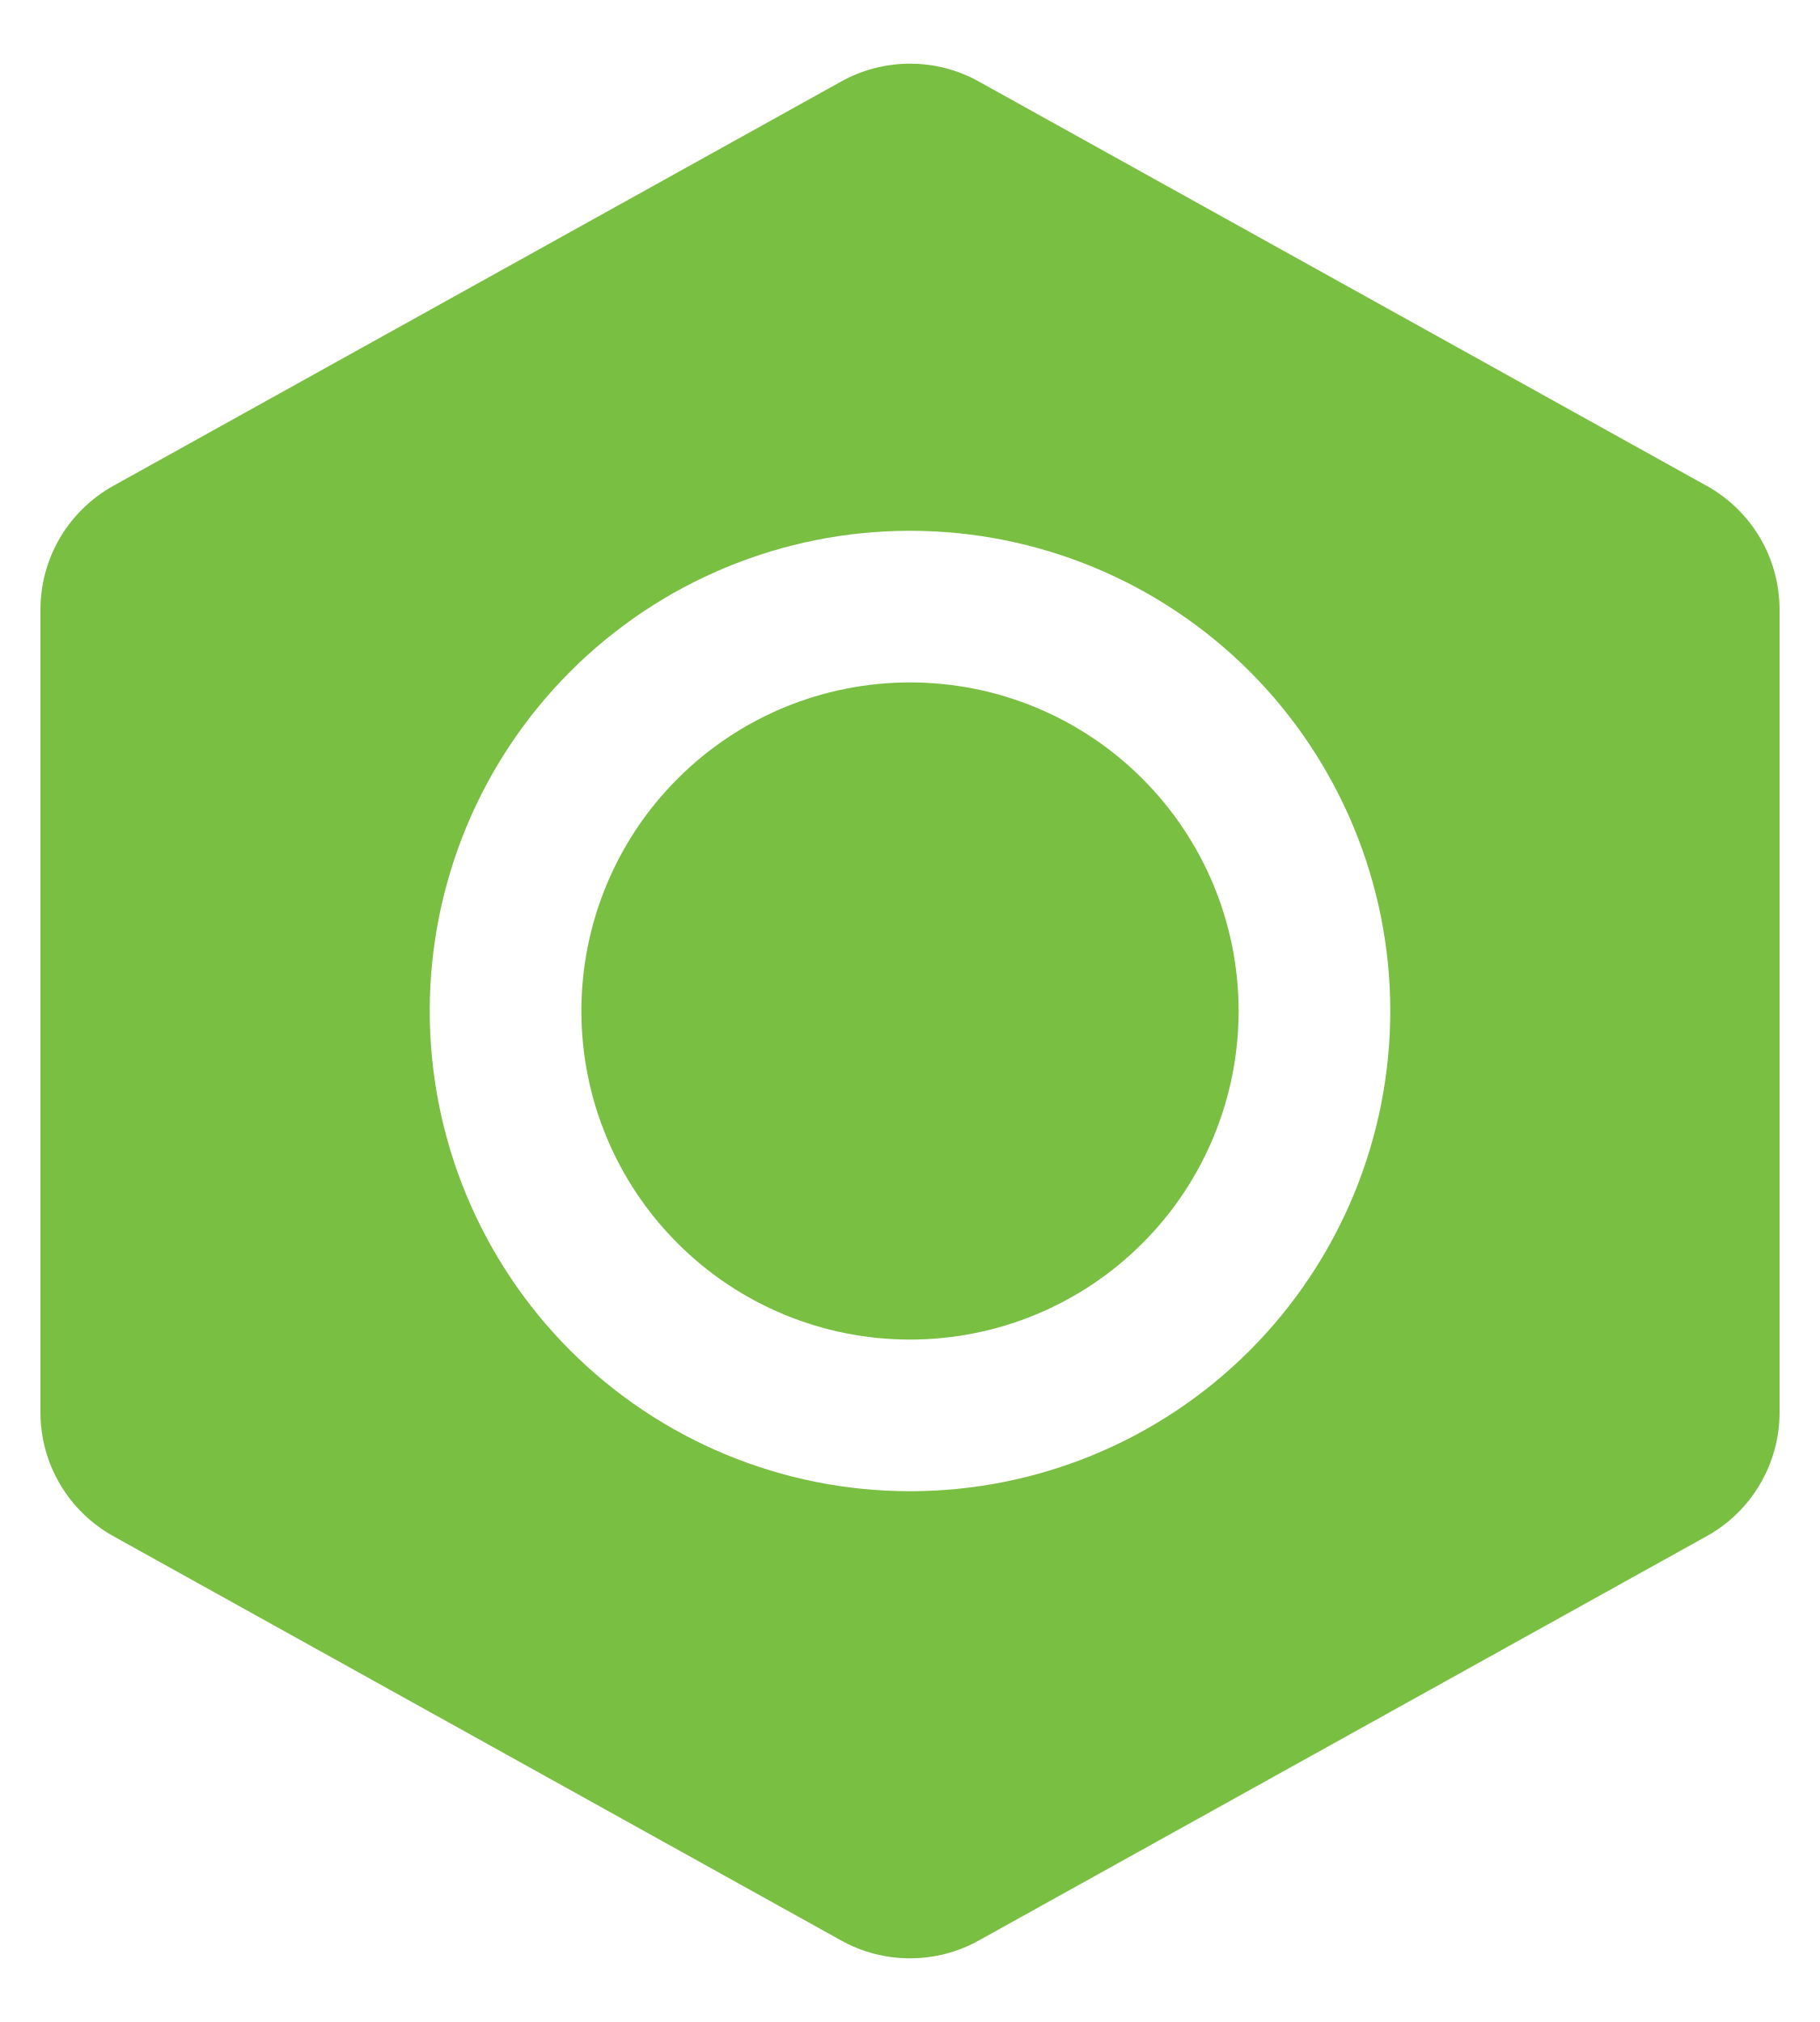
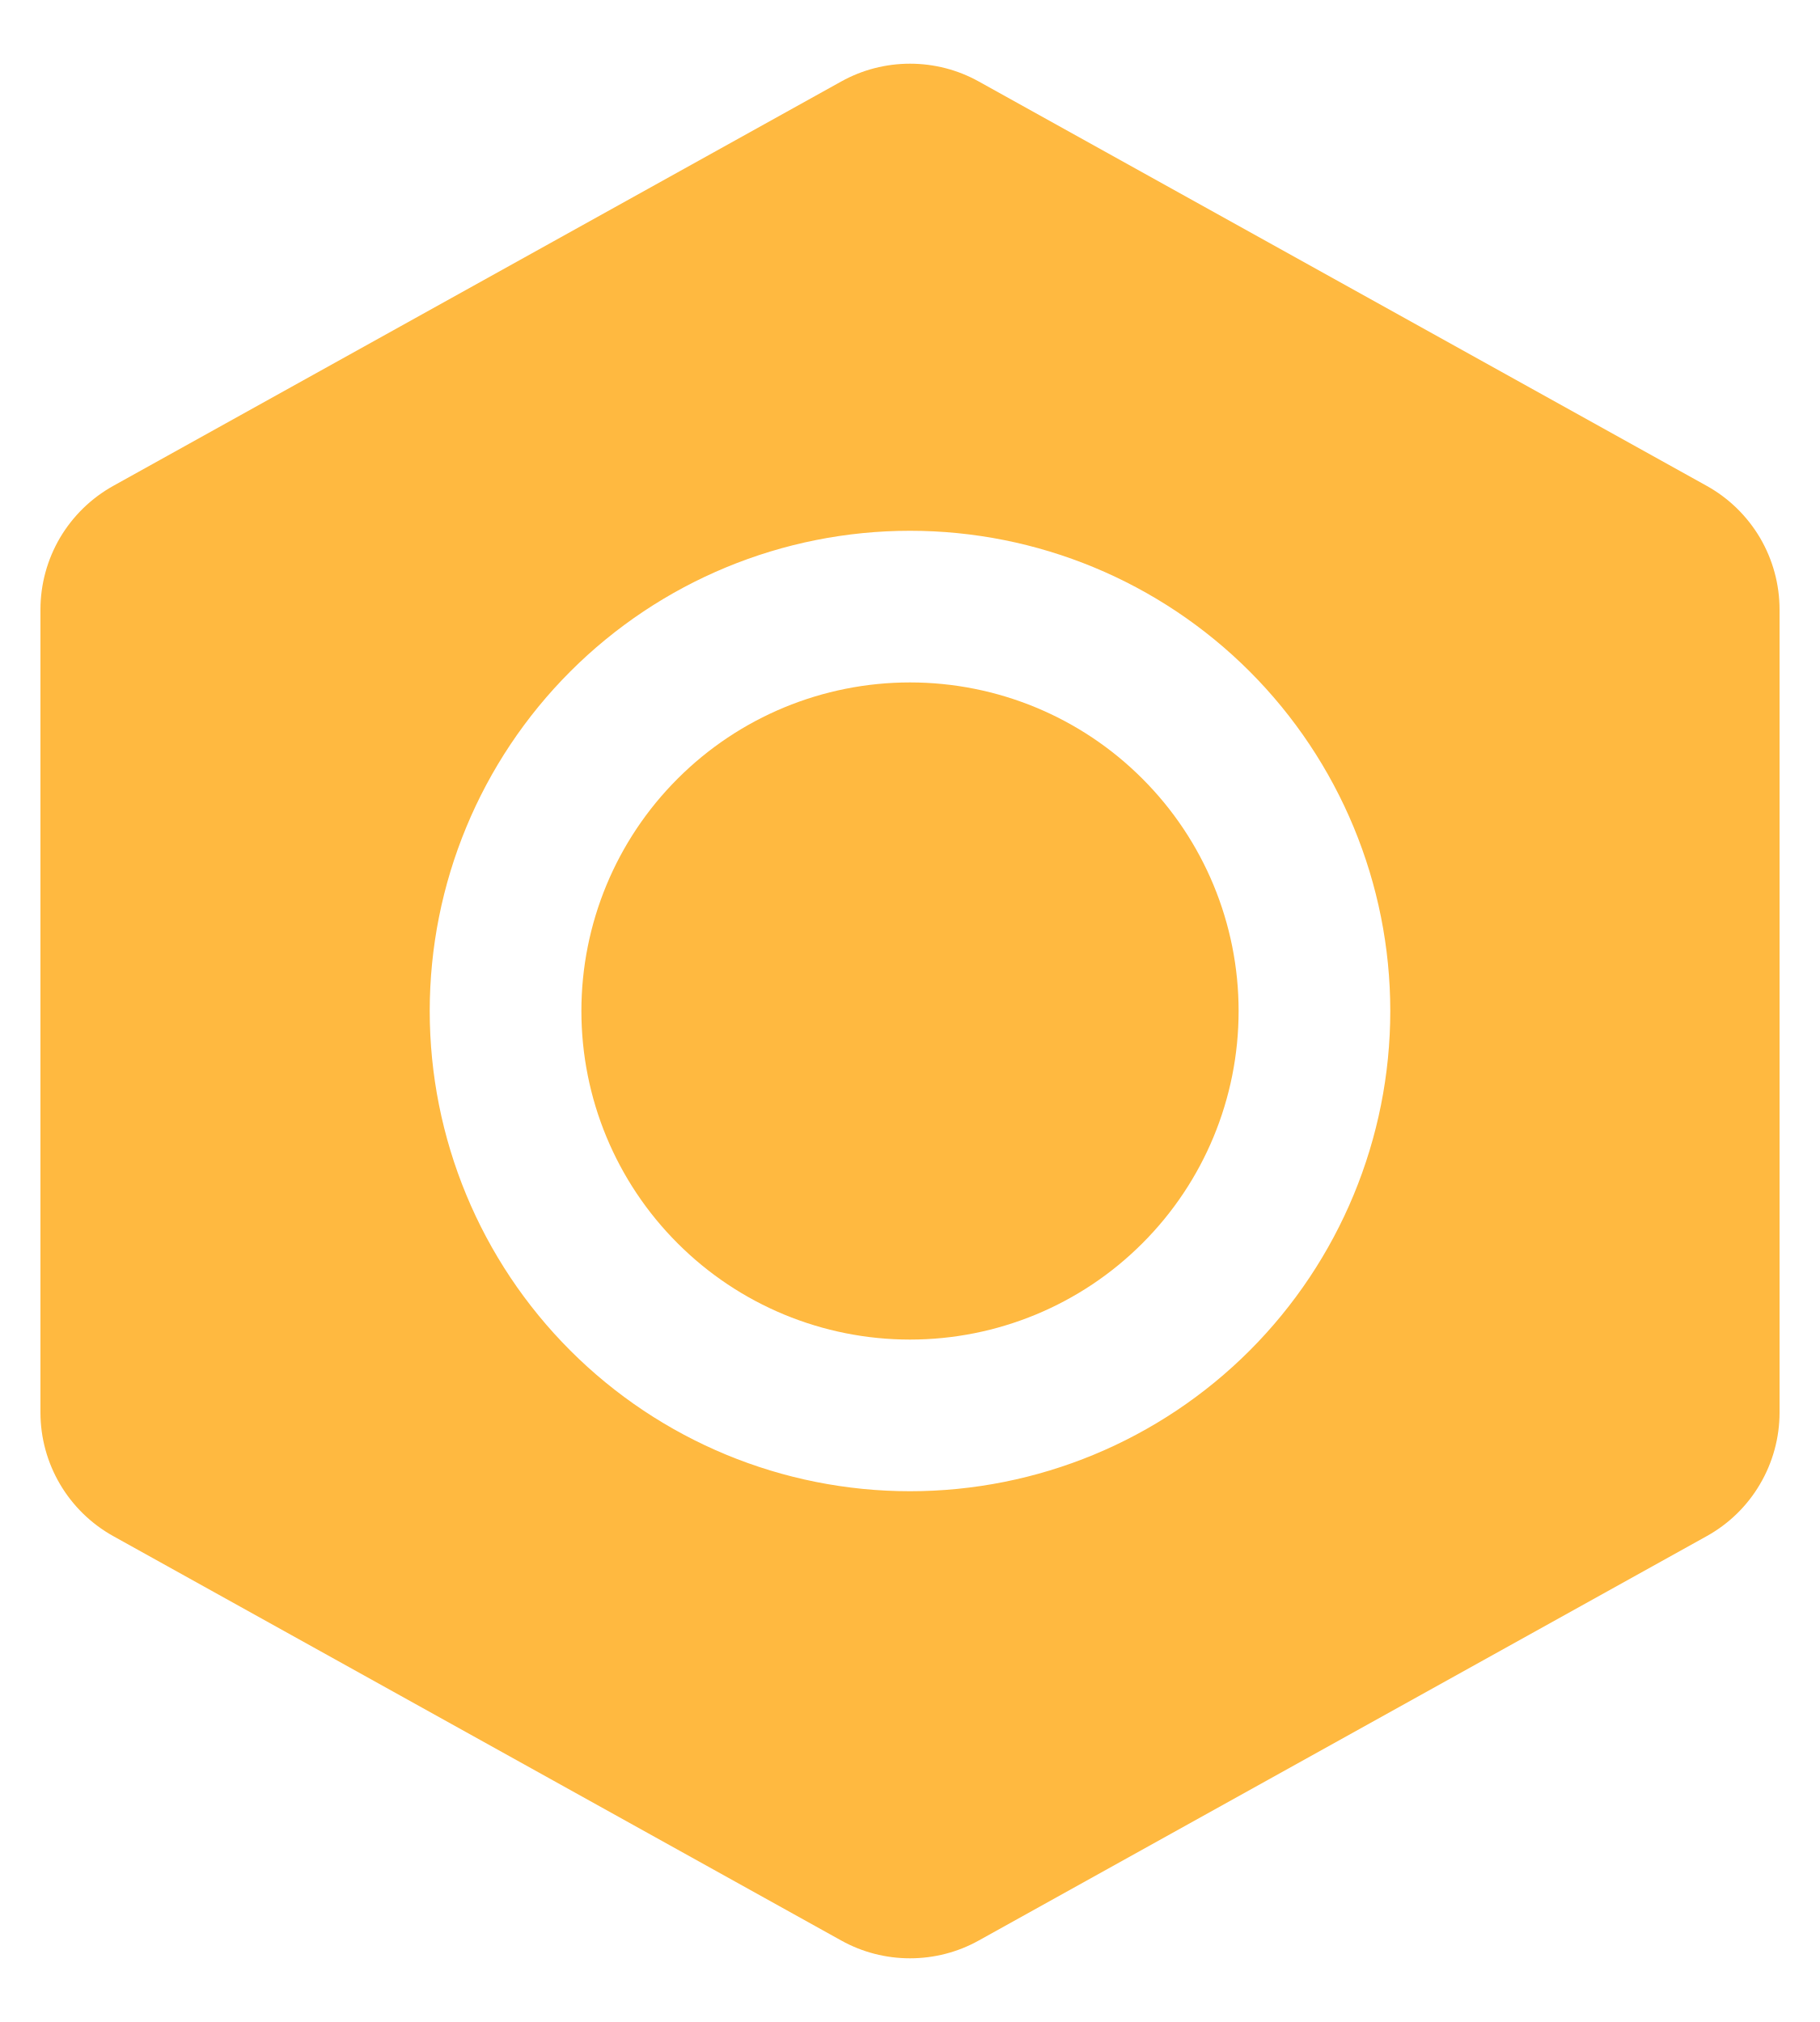
<svg xmlns="http://www.w3.org/2000/svg" width="18" height="20" viewBox="0 0 18 20" fill="none">
-   <path d="M9 6.75C8.138 6.75 7.311 7.092 6.702 7.702C6.092 8.311 5.75 9.138 5.75 10C5.75 10.862 6.092 11.689 6.702 12.298C7.311 12.908 8.138 13.25 9 13.25C9.862 13.25 10.689 12.908 11.298 12.298C11.908 11.689 12.25 10.862 12.25 10C12.25 9.138 11.908 8.311 11.298 7.702C10.689 7.092 9.862 6.75 9 6.75Z" fill="#79BF42" />
-   <path fill-rule="evenodd" clip-rule="evenodd" d="M9.68 0.806C9.472 0.69 9.238 0.63 9 0.63C8.762 0.63 8.528 0.69 8.32 0.806L1.12 4.806C0.902 4.927 0.72 5.105 0.593 5.32C0.467 5.535 0.4 5.78 0.4 6.03V13.97C0.4 14.479 0.676 14.947 1.12 15.194L8.32 19.194C8.528 19.31 8.762 19.37 9 19.37C9.238 19.37 9.472 19.31 9.68 19.194L16.88 15.194C17.098 15.073 17.28 14.896 17.406 14.681C17.533 14.466 17.6 14.22 17.6 13.971V6.03C17.6 5.78 17.533 5.535 17.407 5.32C17.28 5.105 17.098 4.927 16.88 4.806L9.68 0.806ZM4.25 10C4.25 8.74 4.75 7.532 5.641 6.641C6.532 5.75 7.74 5.25 9 5.25C10.26 5.25 11.468 5.75 12.359 6.641C13.249 7.532 13.75 8.74 13.75 10C13.75 11.26 13.249 12.468 12.359 13.359C11.468 14.25 10.26 14.75 9 14.75C7.74 14.75 6.532 14.25 5.641 13.359C4.75 12.468 4.25 11.26 4.25 10Z" fill="#79BF42" />
+   <path d="M9 6.75C8.138 6.75 7.311 7.092 6.702 7.702C6.092 8.311 5.75 9.138 5.75 10C5.75 10.862 6.092 11.689 6.702 12.298C7.311 12.908 8.138 13.25 9 13.25C9.862 13.25 10.689 12.908 11.298 12.298C11.908 11.689 12.25 10.862 12.25 10C12.25 9.138 11.908 8.311 11.298 7.702C10.689 7.092 9.862 6.75 9 6.75Z" fill="#FFB940" />
+   <path fill-rule="evenodd" clip-rule="evenodd" d="M9.68 0.806C9.472 0.69 9.238 0.63 9 0.63C8.762 0.63 8.528 0.69 8.32 0.806L1.12 4.806C0.902 4.927 0.72 5.105 0.593 5.32C0.467 5.535 0.4 5.78 0.4 6.03V13.97C0.4 14.479 0.676 14.947 1.12 15.194L8.32 19.194C8.528 19.31 8.762 19.37 9 19.37C9.238 19.37 9.472 19.31 9.68 19.194L16.88 15.194C17.098 15.073 17.28 14.896 17.406 14.681C17.533 14.466 17.6 14.22 17.6 13.971V6.03C17.6 5.78 17.533 5.535 17.407 5.32C17.28 5.105 17.098 4.927 16.88 4.806L9.68 0.806ZM4.25 10C4.25 8.74 4.75 7.532 5.641 6.641C6.532 5.75 7.74 5.25 9 5.25C10.26 5.25 11.468 5.75 12.359 6.641C13.249 7.532 13.75 8.74 13.75 10C13.75 11.26 13.249 12.468 12.359 13.359C11.468 14.25 10.26 14.75 9 14.75C7.74 14.75 6.532 14.25 5.641 13.359C4.75 12.468 4.25 11.26 4.25 10Z" fill="#FFB940" />
</svg>
